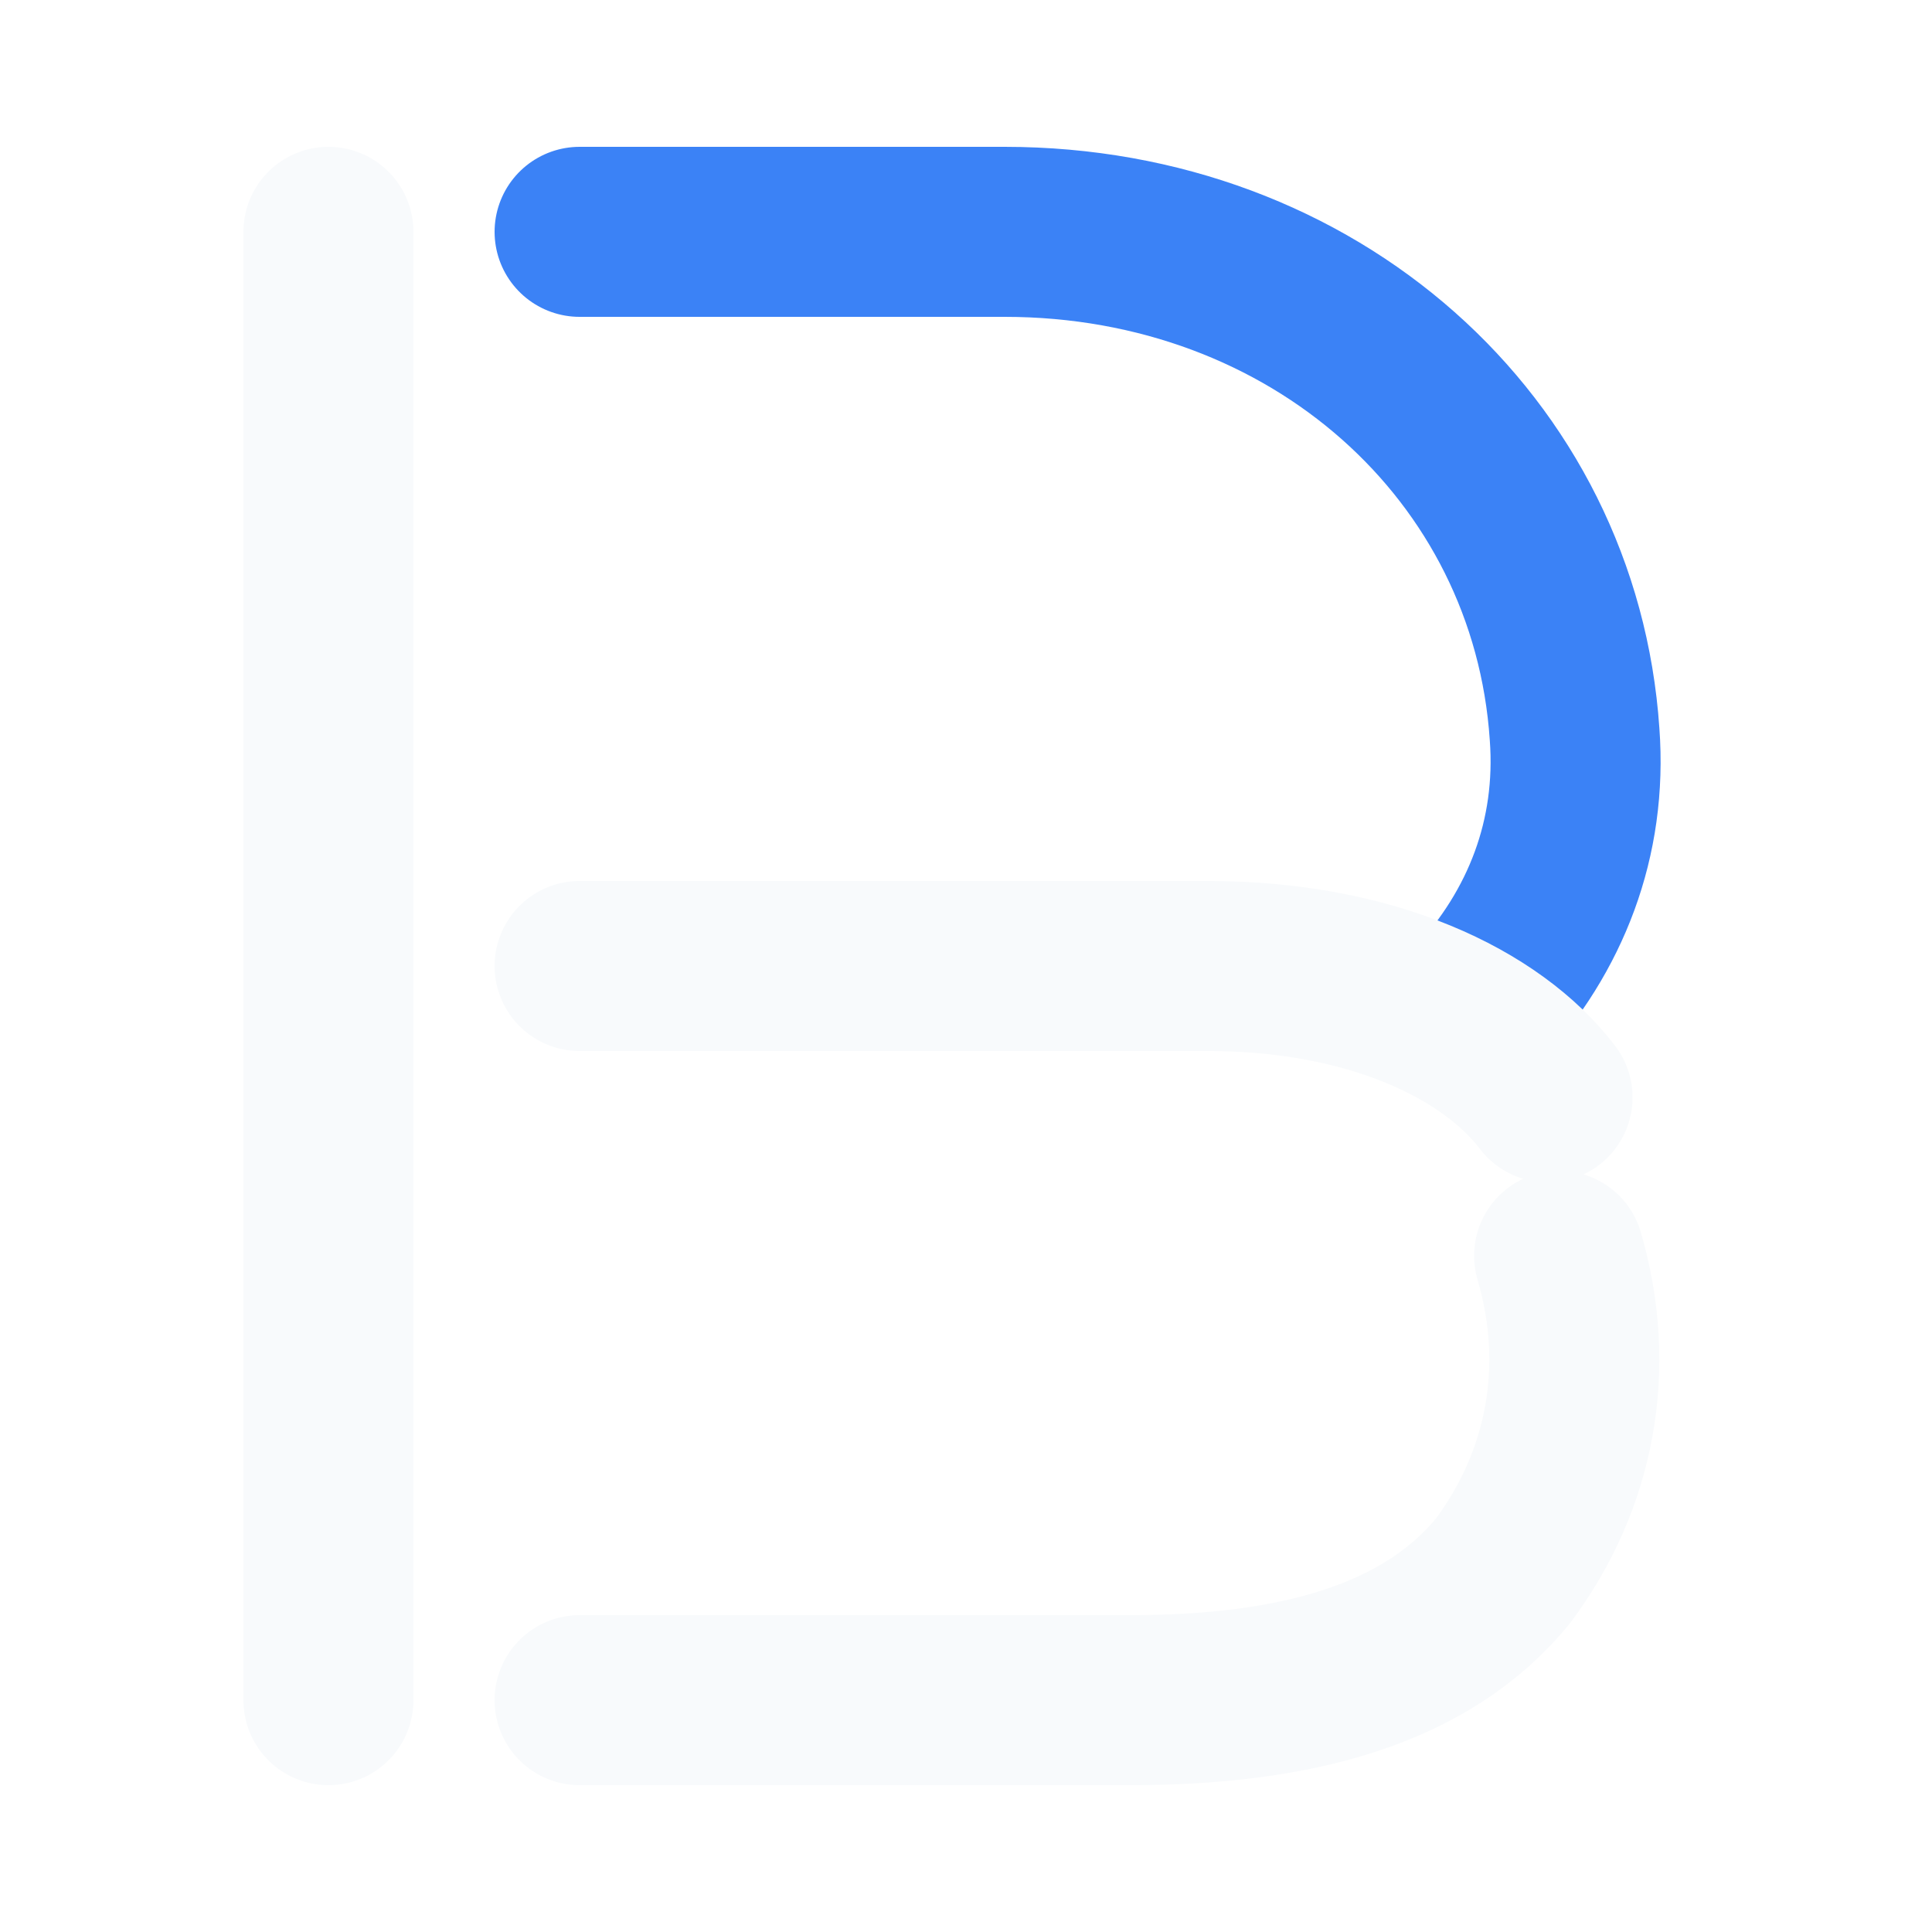
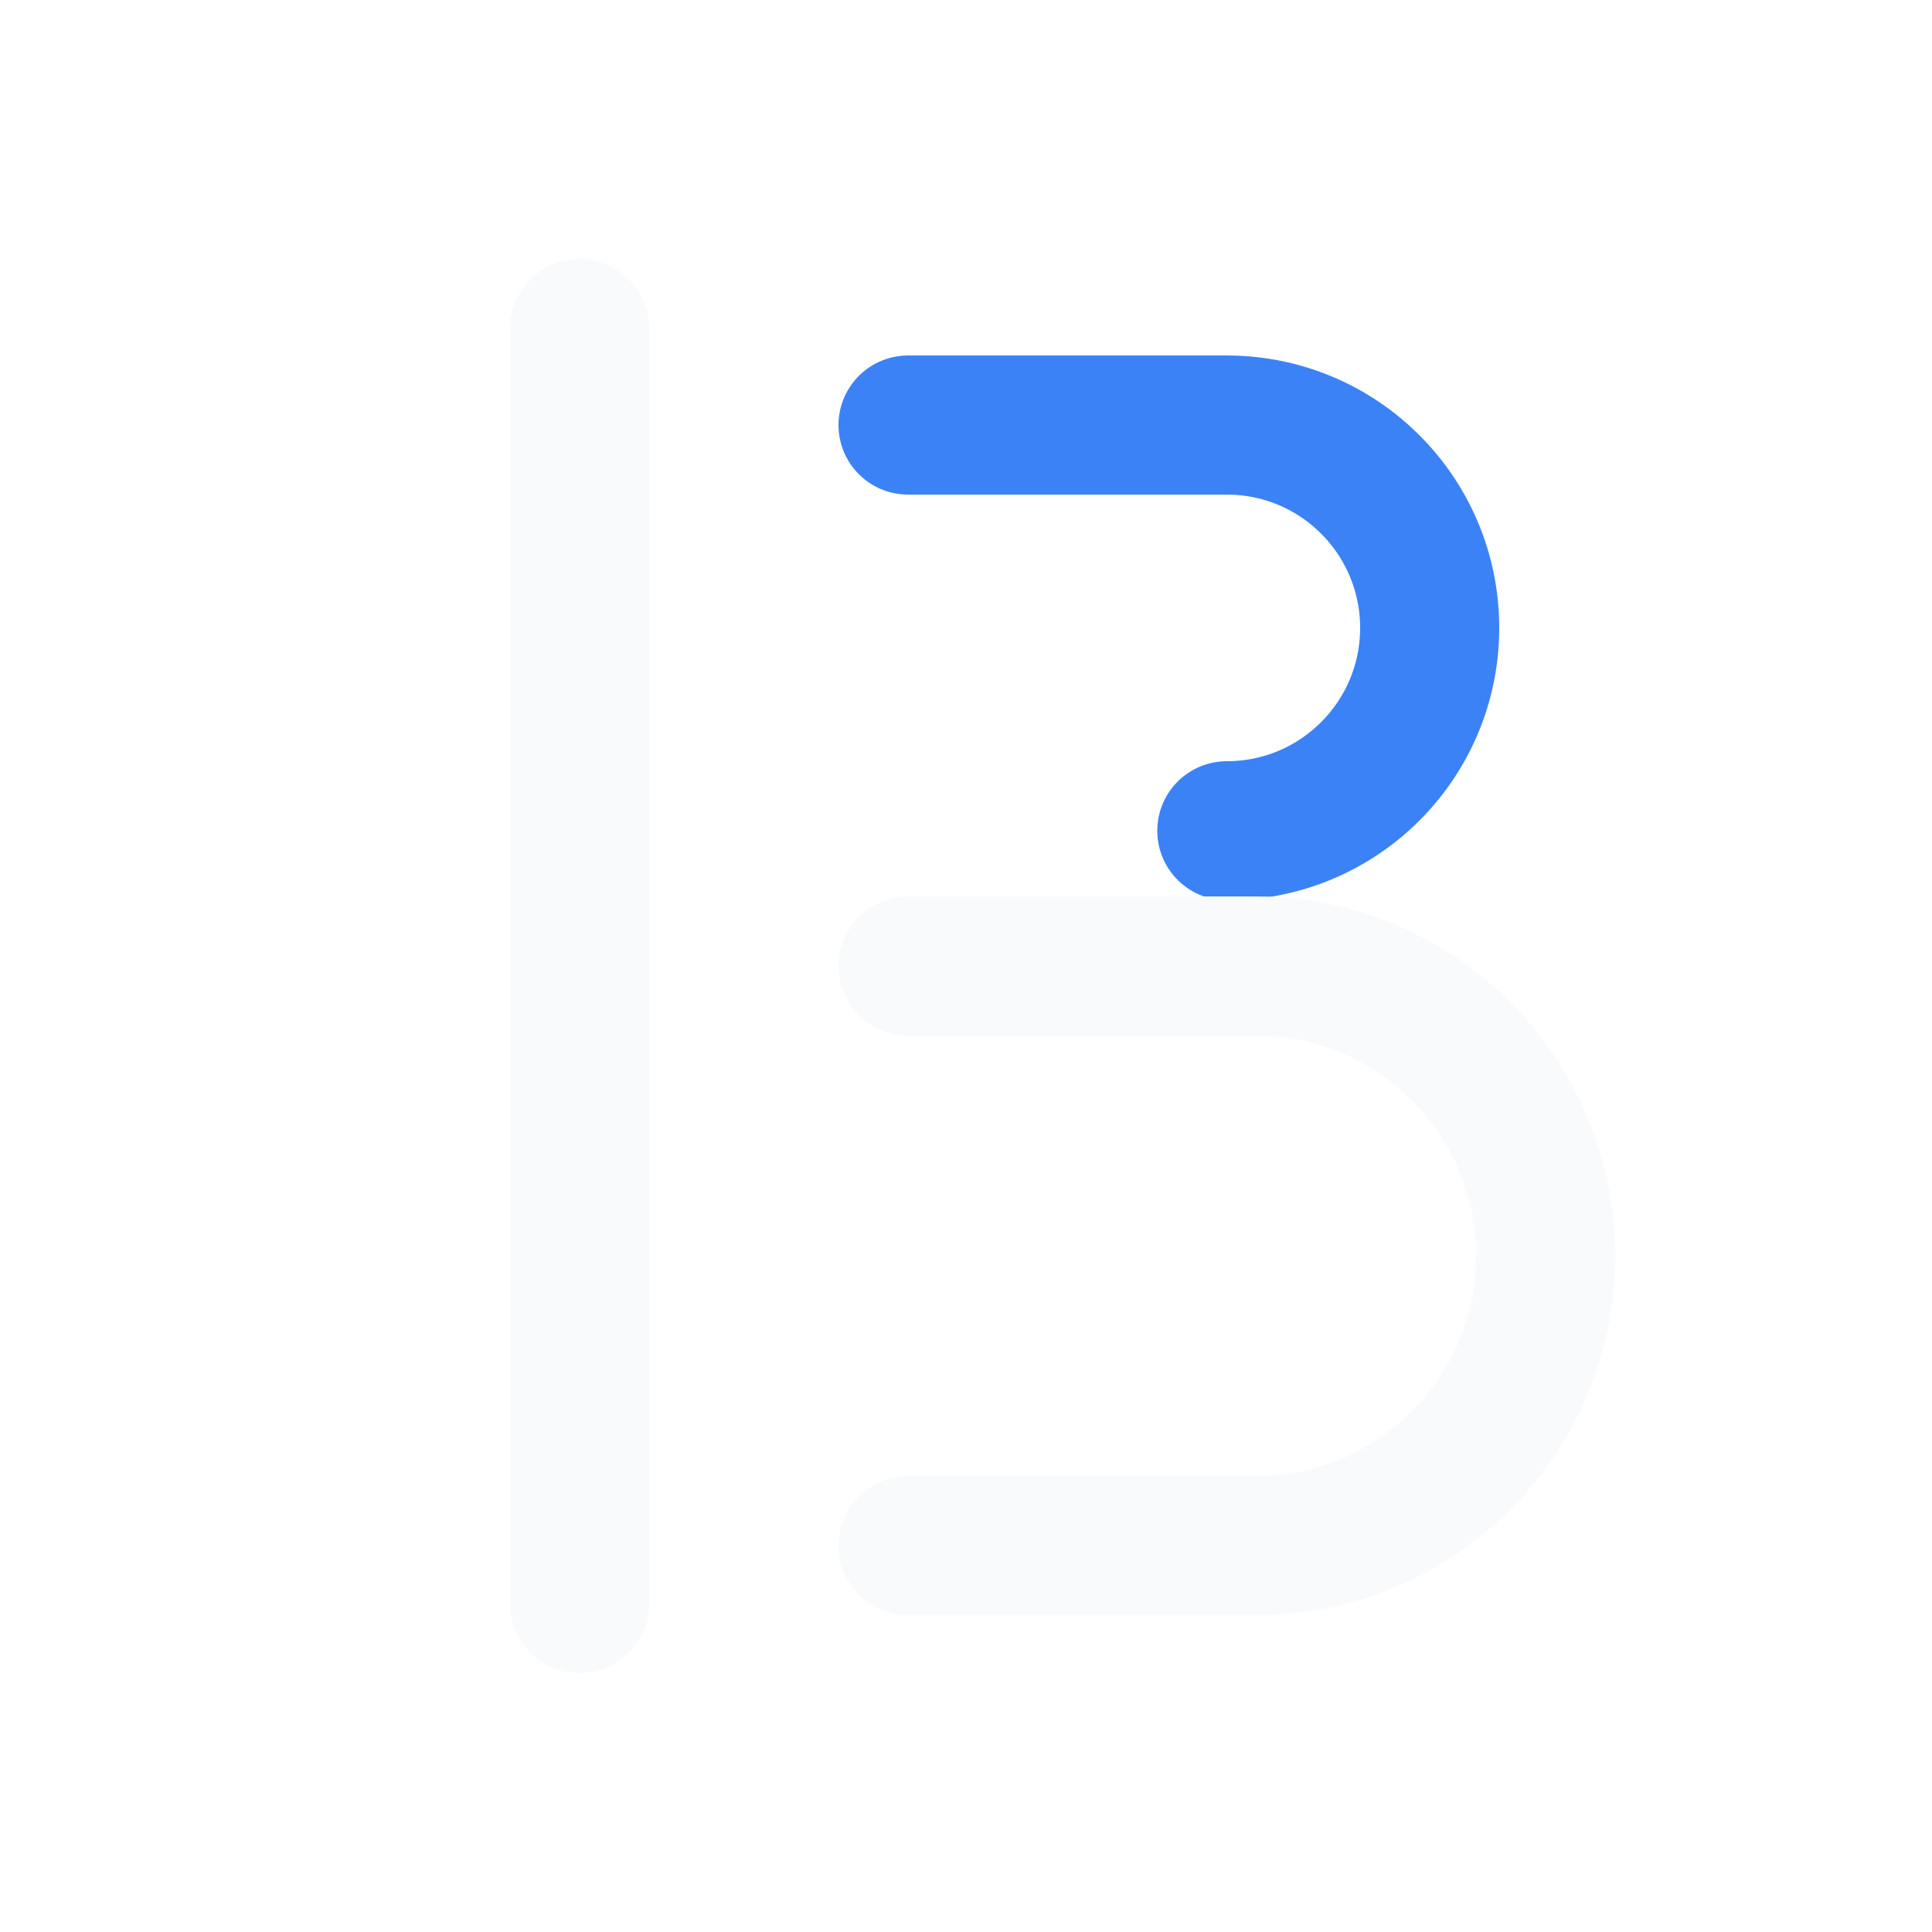
<svg xmlns="http://www.w3.org/2000/svg" viewBox="0 0 1000 1000" role="img" aria-label="Bazarbaaz logo mark">
-   <path d="M170 120 V880" stroke="#F8FAFC" stroke-width="88" stroke-linecap="round" />
-   <path d="M300 120 H520 C680 120 805 232 815 380 C819 434 800 482 765 520" stroke="#3B82F6" stroke-width="88" fill="none" stroke-linecap="round" stroke-linejoin="round" />
-   <path d="M300 500 H625 C710 500 772 530 801 568" stroke="#F8FAFC" stroke-width="88" fill="none" stroke-linecap="round" />
-   <path d="M807 650 C824 708 813 766 778 813 C738 862 670 880 585 880 H300" stroke="#F8FAFC" stroke-width="88" fill="none" stroke-linecap="round" stroke-linejoin="round" />
+   <path d="M300 170 V830" stroke="#F8FAFC" stroke-width="72" stroke-linecap="round" fill="none" />
+   <path d="M470 220 H635 A105 105 0 0 1 635 430" stroke="#3B82F6" stroke-width="72" stroke-linecap="round" stroke-linejoin="round" fill="none" />
+   <path d="M470 500 H650 A150 150 0 0 1 650 800 H470" stroke="#F8FAFC" stroke-width="72" stroke-linecap="round" stroke-linejoin="round" fill="none" />
</svg>
